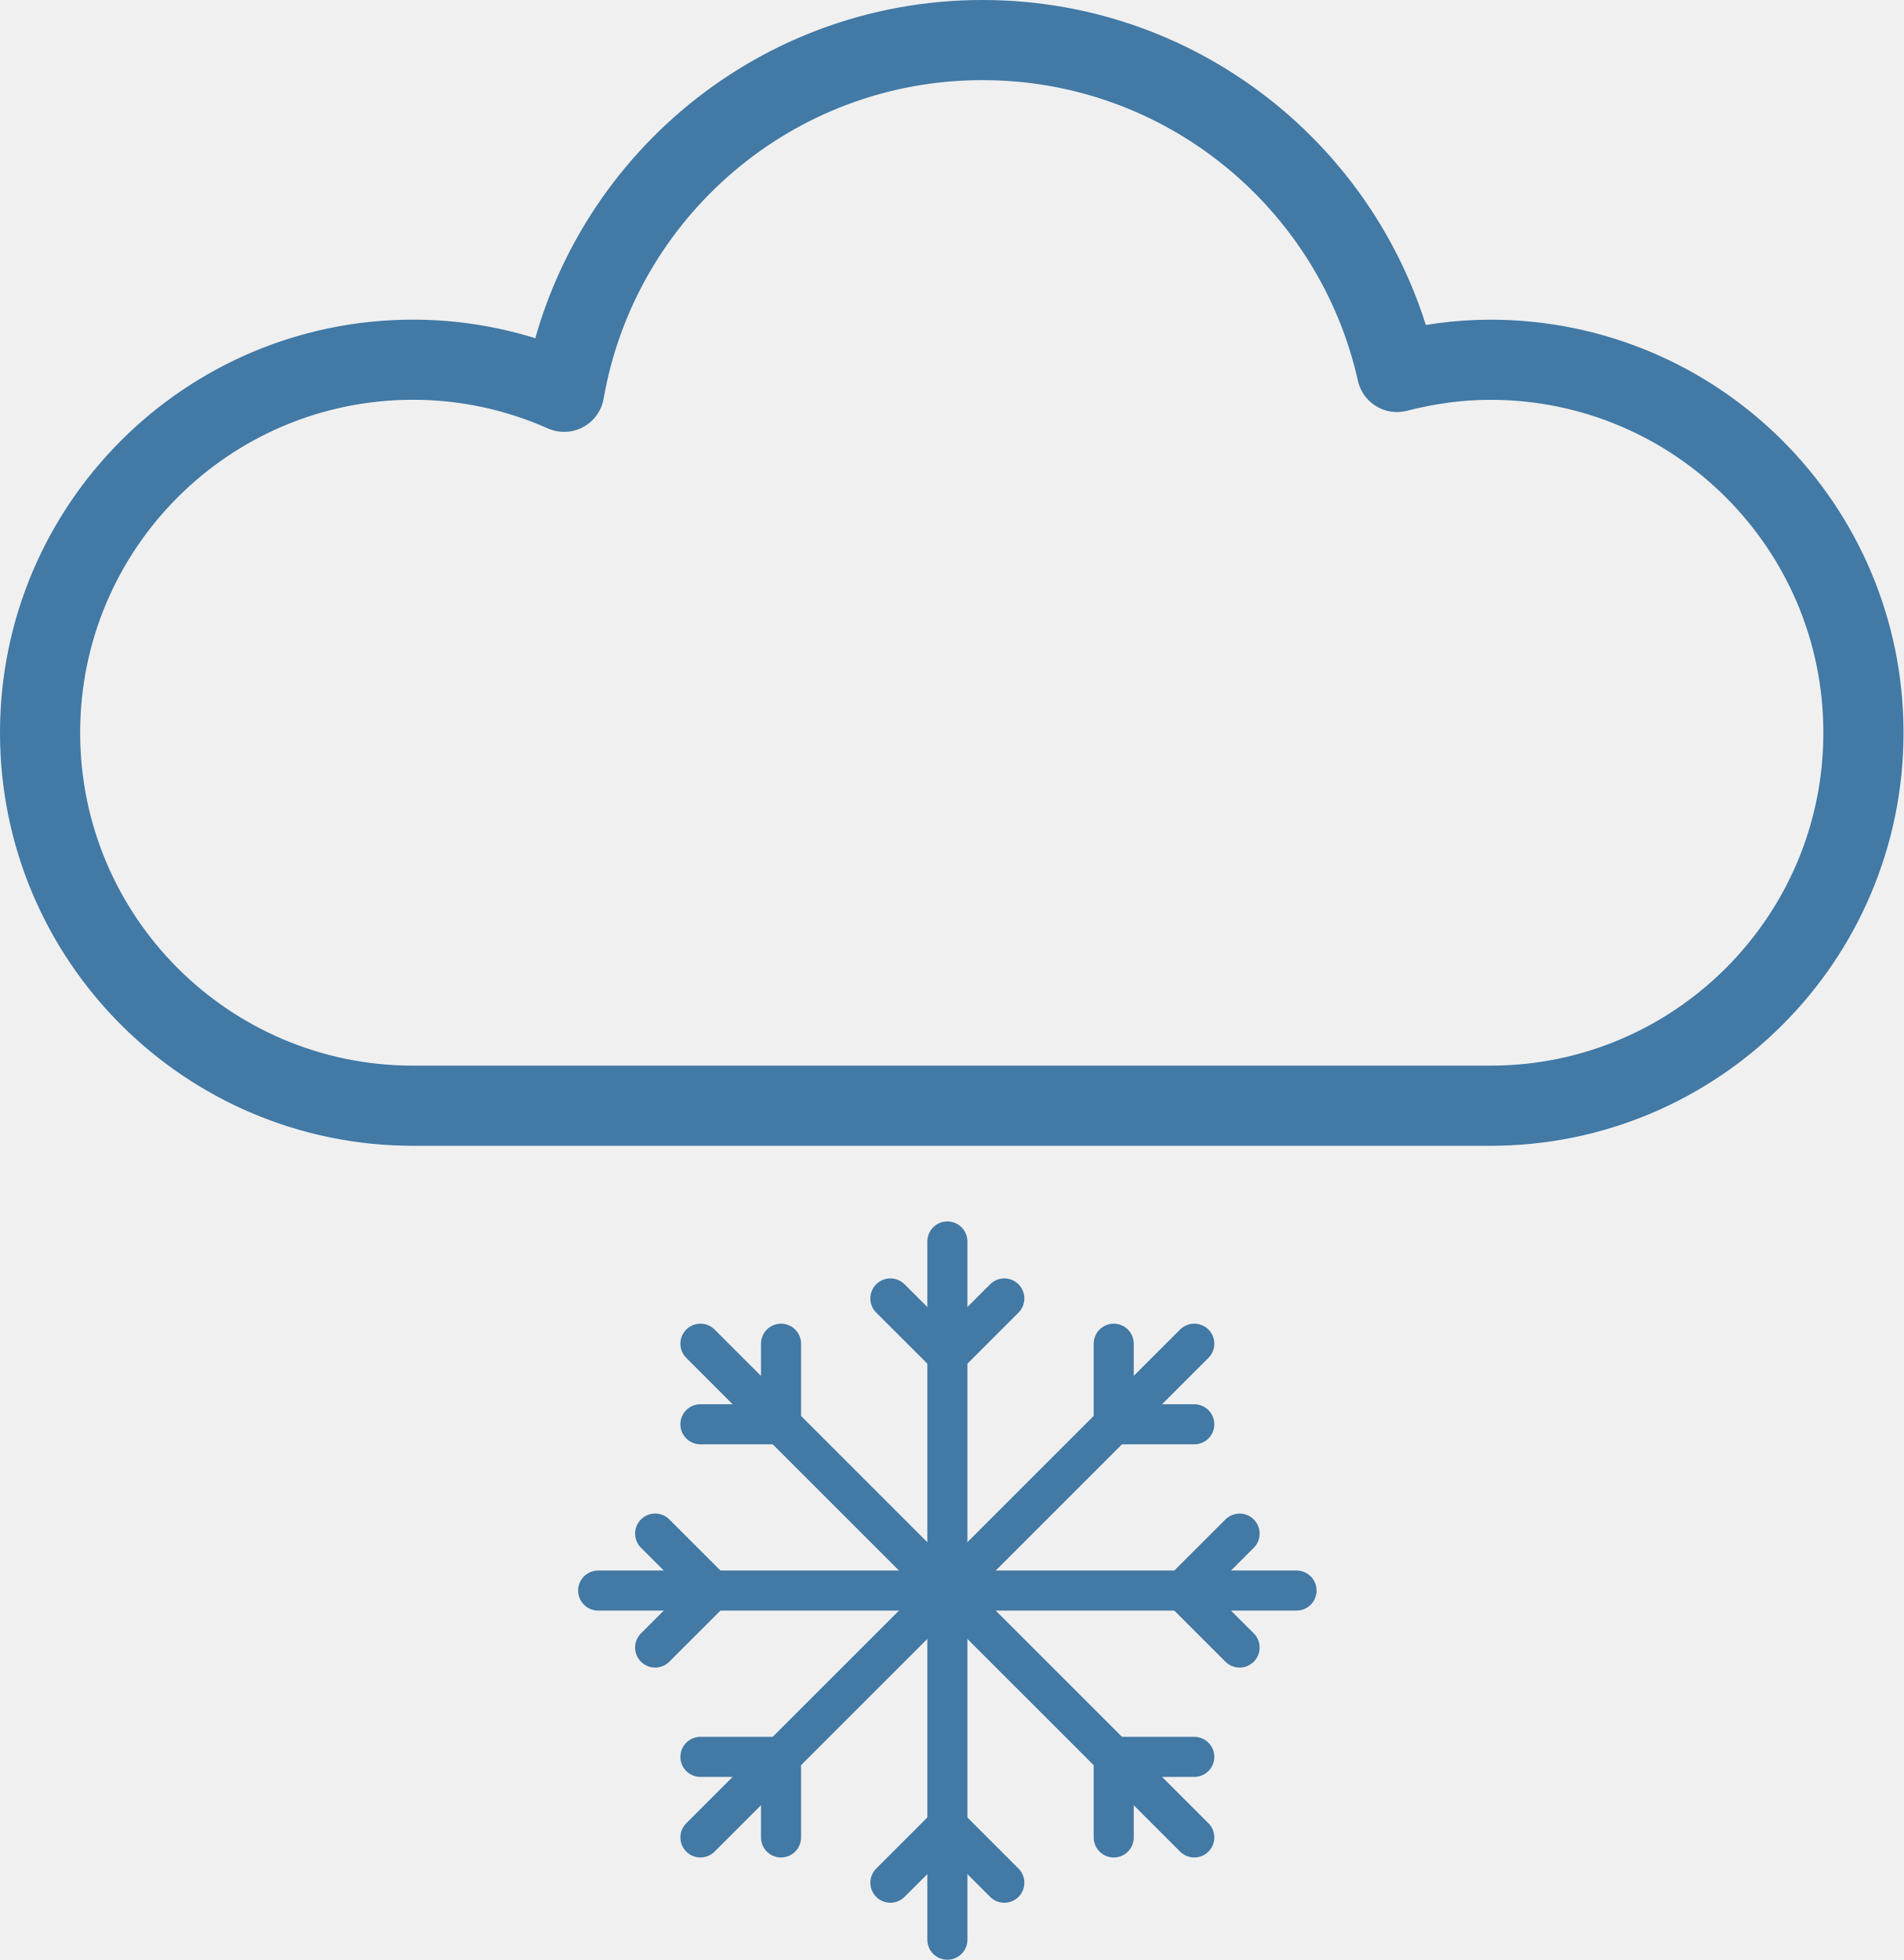
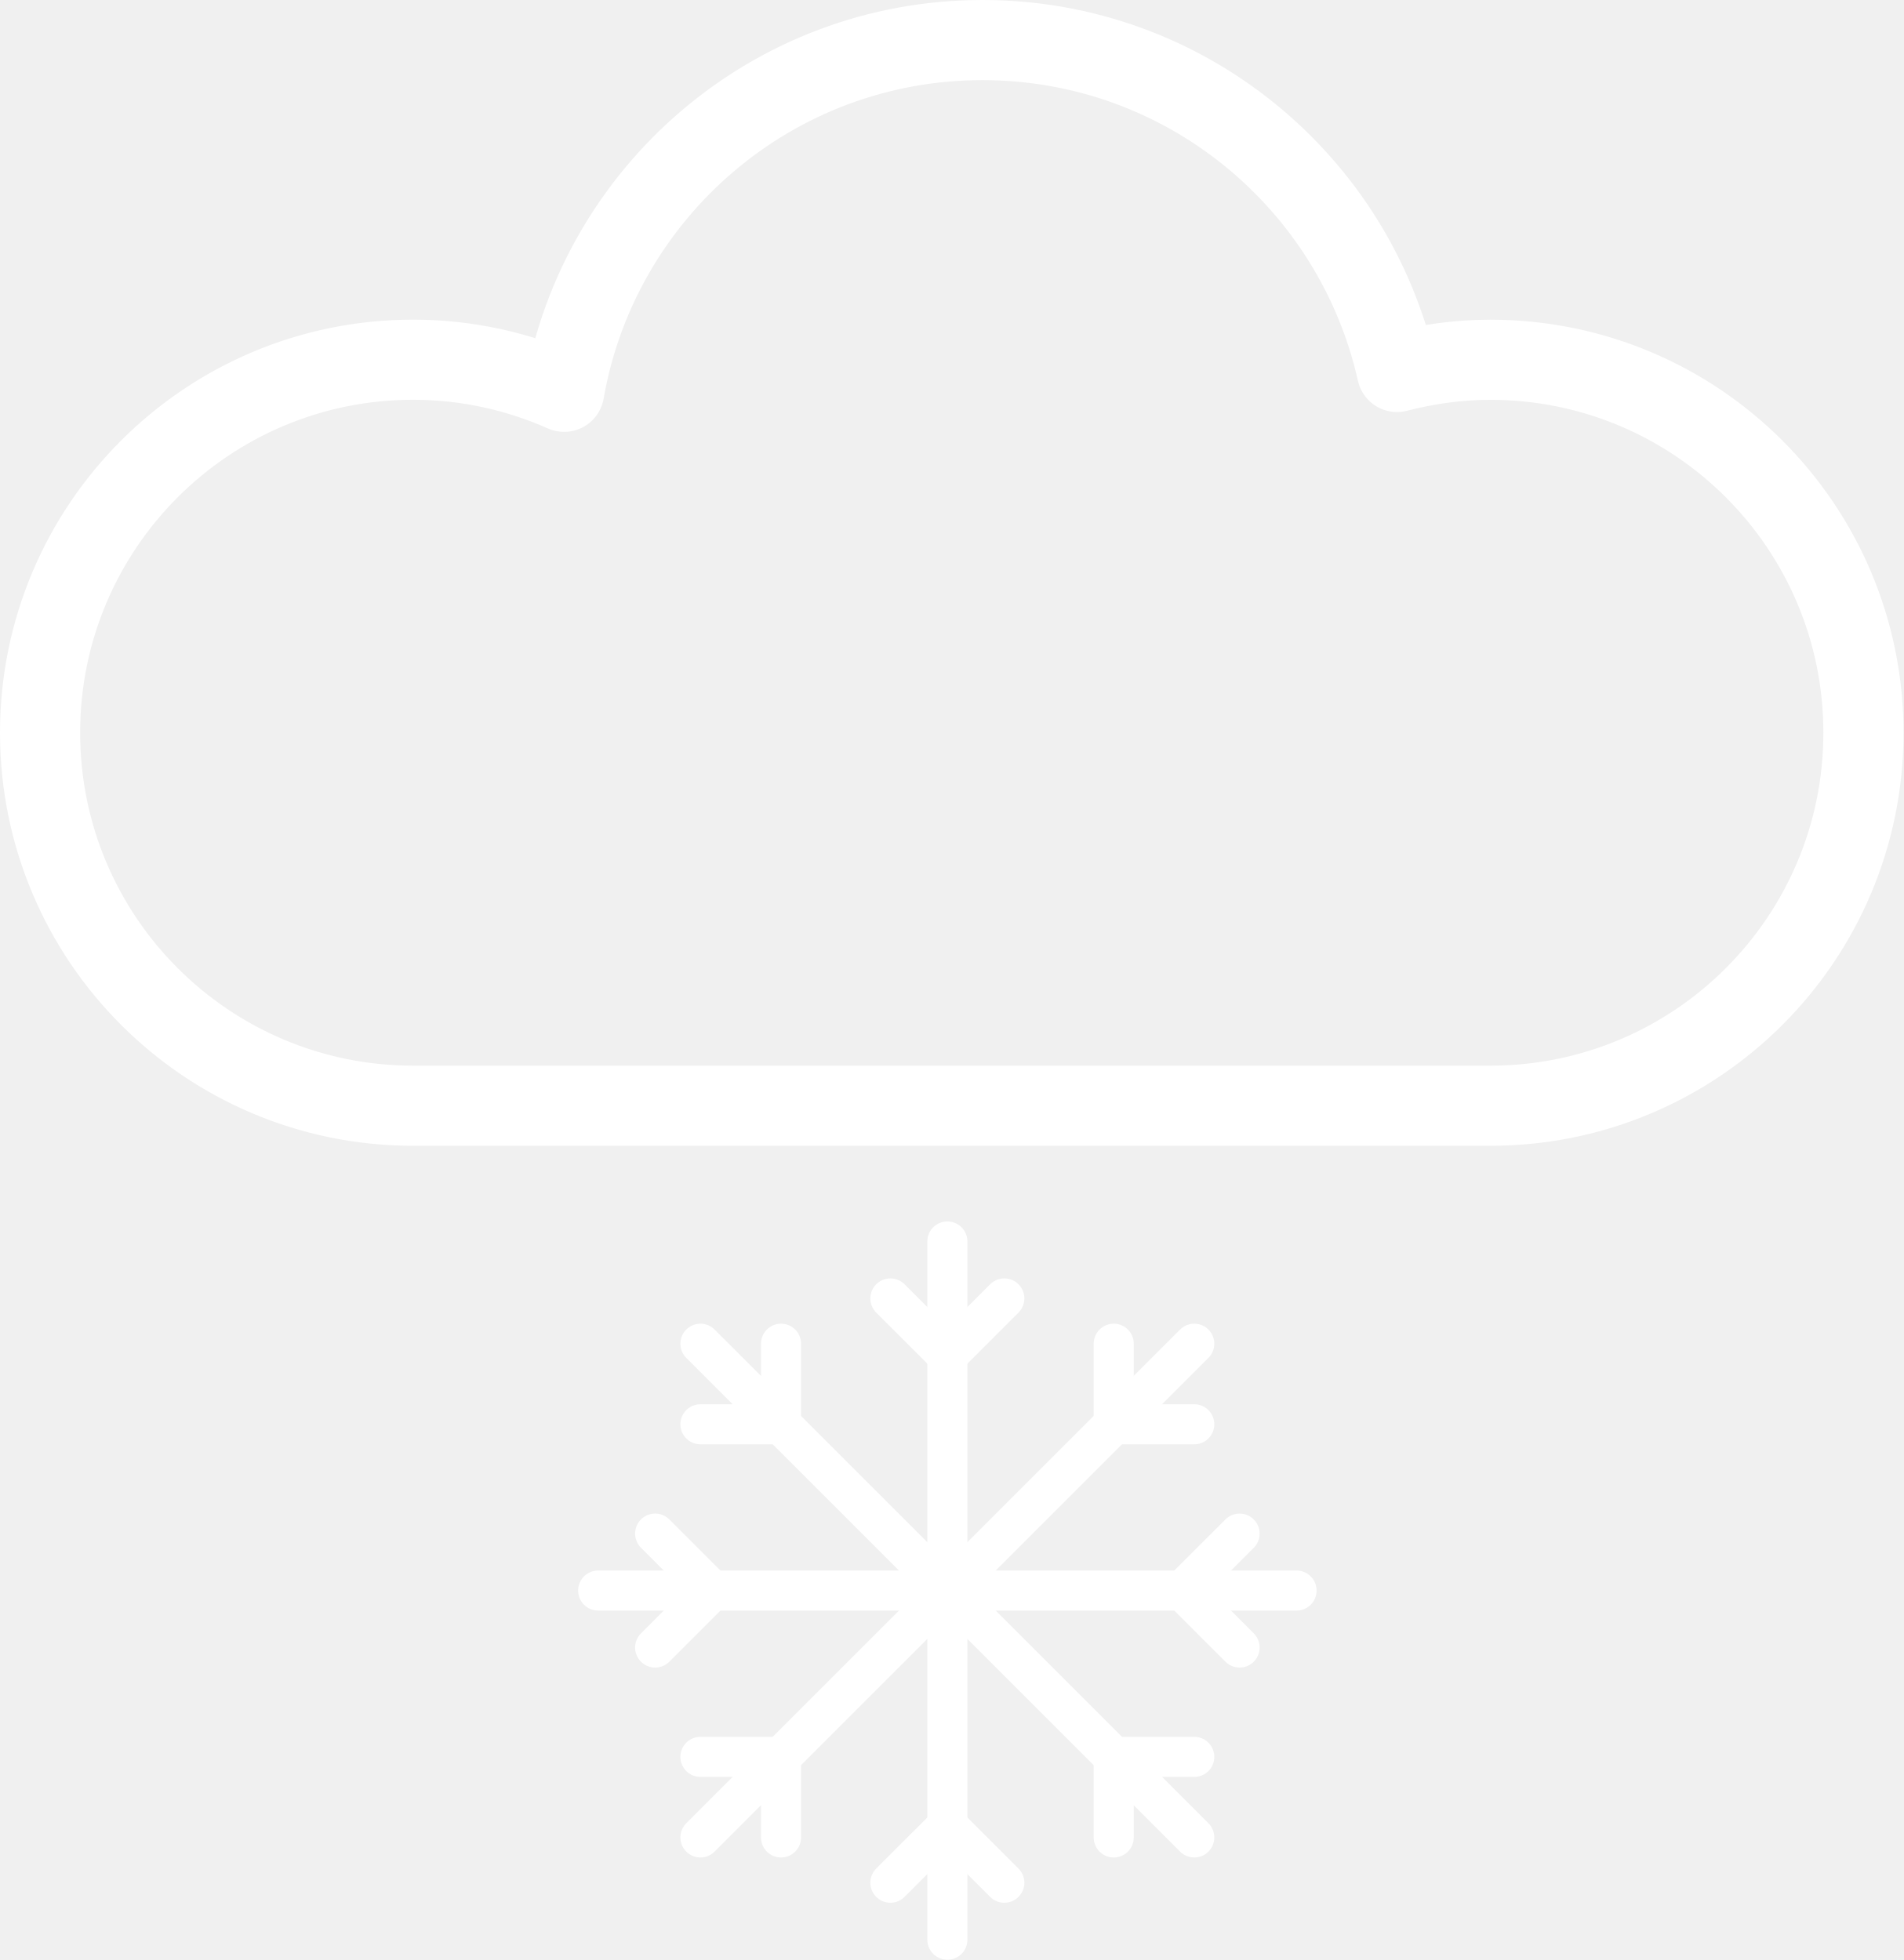
<svg xmlns="http://www.w3.org/2000/svg" version="1.1" x="0px" y="0px" viewBox="0 0 47.499 48.92" enable-background="new 0 0 100 100" xml:space="preserve" id="svg100" width="47.499" height="48.92">
  <defs id="defs104" />
-   <path stroke-miterlimit="10" d="m 37.189,8.979 c -0.806,0 -1.583,0.113 -2.329,0.305 C 33.8,4.544 29.575,1 24.516,1 19.282,1 14.945,4.794 14.077,9.779 12.925,9.268 11.652,8.978 10.31,8.978 5.168,8.978 1,13.146 1,18.288 c 0,5.142 4.168,9.31 9.31,9.31 4.265,0 22.85,0 26.879,0 5.142,0 9.31,-4.168 9.31,-9.31 0,-5.142 -4.168,-9.309 -9.31,-9.309 z" id="path64" style="fill:none;stroke:#4279a5;stroke-width:2;stroke-linecap:round;stroke-linejoin:round;stroke-miterlimit:10" />
+   <path stroke-miterlimit="10" d="m 37.189,8.979 c -0.806,0 -1.583,0.113 -2.329,0.305 C 33.8,4.544 29.575,1 24.516,1 19.282,1 14.945,4.794 14.077,9.779 12.925,9.268 11.652,8.978 10.31,8.978 5.168,8.978 1,13.146 1,18.288 c 0,5.142 4.168,9.31 9.31,9.31 4.265,0 22.85,0 26.879,0 5.142,0 9.31,-4.168 9.31,-9.31 0,-5.142 -4.168,-9.309 -9.31,-9.309 z" id="path64" style="fill:none;stroke:#ffffff;stroke-width:2;stroke-linecap:round;stroke-linejoin:round;stroke-miterlimit:10" />
  <g id="g94" transform="translate(-27.217,-27.071)">
-     <line stroke-miterlimit="10" x1="50.857" y1="58.057" x2="50.857" y2="75.484" id="line66" style="fill:none;stroke:#4279a5;stroke-linecap:round;stroke-linejoin:round;stroke-miterlimit:10" />
-     <line stroke-miterlimit="10" x1="59.57" y1="66.77" x2="42.143" y2="66.77" id="line68" style="fill:none;stroke:#4279a5;stroke-linecap:round;stroke-linejoin:round;stroke-miterlimit:10" />
-     <line stroke-miterlimit="10" x1="44.695" y1="60.609" x2="57.018" y2="72.932" id="line70" style="fill:none;stroke:#4279a5;stroke-linecap:round;stroke-linejoin:round;stroke-miterlimit:10" />
-     <line stroke-miterlimit="10" x1="57.018" y1="60.609" x2="44.695" y2="72.932" id="line72" style="fill:none;stroke:#4279a5;stroke-linecap:round;stroke-linejoin:round;stroke-miterlimit:10" />
-     <polyline stroke-miterlimit="10" points="   44.695,62.62 46.706,62.62 46.706,60.609  " id="polyline74" style="fill:none;stroke:#4279a5;stroke-linecap:round;stroke-linejoin:round;stroke-miterlimit:10" />
-     <polyline stroke-miterlimit="10" points="   57.018,62.62 55.008,62.62 55.008,60.609  " id="polyline76" style="fill:none;stroke:#4279a5;stroke-linecap:round;stroke-linejoin:round;stroke-miterlimit:10" />
-     <polyline stroke-miterlimit="10" points="   55.008,72.932 55.008,70.921 57.018,70.921  " id="polyline78" style="fill:none;stroke:#4279a5;stroke-linecap:round;stroke-linejoin:round;stroke-miterlimit:10" />
-     <path stroke-miterlimit="10" d="M 46.706,70.921 H 44.695 Z" id="path80" style="fill:none;stroke:#4279a5;stroke-linecap:round;stroke-linejoin:round;stroke-miterlimit:10" />
-     <line stroke-miterlimit="10" x1="46.706" y1="70.921" x2="46.706" y2="72.932" id="line82" style="fill:none;stroke:#4279a5;stroke-linecap:round;stroke-linejoin:round;stroke-miterlimit:10" />
-     <polyline stroke-miterlimit="10" points="   49.435,59.479 50.857,60.9 52.278,59.479  " id="polyline84" style="fill:none;stroke:#4279a5;stroke-linecap:round;stroke-linejoin:round;stroke-miterlimit:10" />
-     <polyline stroke-miterlimit="10" points="   58.149,68.192 56.727,66.77 58.149,65.349  " id="polyline86" style="fill:none;stroke:#4279a5;stroke-linecap:round;stroke-linejoin:round;stroke-miterlimit:10" />
-     <polyline stroke-miterlimit="10" points="   49.435,74.062 50.857,72.641 52.278,74.062  " id="polyline88" style="fill:none;stroke:#4279a5;stroke-linecap:round;stroke-linejoin:round;stroke-miterlimit:10" />
-     <path stroke-miterlimit="10" d="M 44.987,66.77 43.565,65.348 Z" id="path90" style="fill:none;stroke:#4279a5;stroke-linecap:round;stroke-linejoin:round;stroke-miterlimit:10" />
-     <line stroke-miterlimit="10" x1="44.987" y1="66.77" x2="43.565" y2="68.192" id="line92" style="fill:none;stroke:#4279a5;stroke-linecap:round;stroke-linejoin:round;stroke-miterlimit:10" />
+     <line stroke-miterlimit="10" x1="50.857" y1="58.057" x2="50.857" y2="75.484" id="line66" style="fill:none;stroke:#ffffff;stroke-linecap:round;stroke-linejoin:round;stroke-miterlimit:10" />
+     <line stroke-miterlimit="10" x1="59.57" y1="66.77" x2="42.143" y2="66.77" id="line68" style="fill:none;stroke:#ffffff;stroke-linecap:round;stroke-linejoin:round;stroke-miterlimit:10" />
+     <line stroke-miterlimit="10" x1="44.695" y1="60.609" x2="57.018" y2="72.932" id="line70" style="fill:none;stroke:#ffffff;stroke-linecap:round;stroke-linejoin:round;stroke-miterlimit:10" />
+     <line stroke-miterlimit="10" x1="57.018" y1="60.609" x2="44.695" y2="72.932" id="line72" style="fill:none;stroke:#ffffff;stroke-linecap:round;stroke-linejoin:round;stroke-miterlimit:10" />
+     <polyline stroke-miterlimit="10" points="   44.695,62.62 46.706,62.62 46.706,60.609  " id="polyline74" style="fill:none;stroke:#ffffff;stroke-linecap:round;stroke-linejoin:round;stroke-miterlimit:10" />
+     <polyline stroke-miterlimit="10" points="   57.018,62.62 55.008,62.62 55.008,60.609  " id="polyline76" style="fill:none;stroke:#ffffff;stroke-linecap:round;stroke-linejoin:round;stroke-miterlimit:10" />
+     <polyline stroke-miterlimit="10" points="   55.008,72.932 55.008,70.921 57.018,70.921  " id="polyline78" style="fill:none;stroke:#ffffff;stroke-linecap:round;stroke-linejoin:round;stroke-miterlimit:10" />
+     <path stroke-miterlimit="10" d="M 46.706,70.921 H 44.695 Z" id="path80" style="fill:none;stroke:#ffffff;stroke-linecap:round;stroke-linejoin:round;stroke-miterlimit:10" />
+     <line stroke-miterlimit="10" x1="46.706" y1="70.921" x2="46.706" y2="72.932" id="line82" style="fill:none;stroke:#ffffff;stroke-linecap:round;stroke-linejoin:round;stroke-miterlimit:10" />
+     <polyline stroke-miterlimit="10" points="   49.435,59.479 50.857,60.9 52.278,59.479  " id="polyline84" style="fill:none;stroke:#ffffff;stroke-linecap:round;stroke-linejoin:round;stroke-miterlimit:10" />
+     <polyline stroke-miterlimit="10" points="   58.149,68.192 56.727,66.77 58.149,65.349  " id="polyline86" style="fill:none;stroke:#ffffff;stroke-linecap:round;stroke-linejoin:round;stroke-miterlimit:10" />
+     <polyline stroke-miterlimit="10" points="   49.435,74.062 50.857,72.641 52.278,74.062  " id="polyline88" style="fill:none;stroke:#ffffff;stroke-linecap:round;stroke-linejoin:round;stroke-miterlimit:10" />
+     <path stroke-miterlimit="10" d="M 44.987,66.77 43.565,65.348 Z" id="path90" style="fill:none;stroke:#ffffff;stroke-linecap:round;stroke-linejoin:round;stroke-miterlimit:10" />
+     <line stroke-miterlimit="10" x1="44.987" y1="66.77" x2="43.565" y2="68.192" id="line92" style="fill:none;stroke:#ffffff;stroke-linecap:round;stroke-linejoin:round;stroke-miterlimit:10" />
  </g>
</svg>
